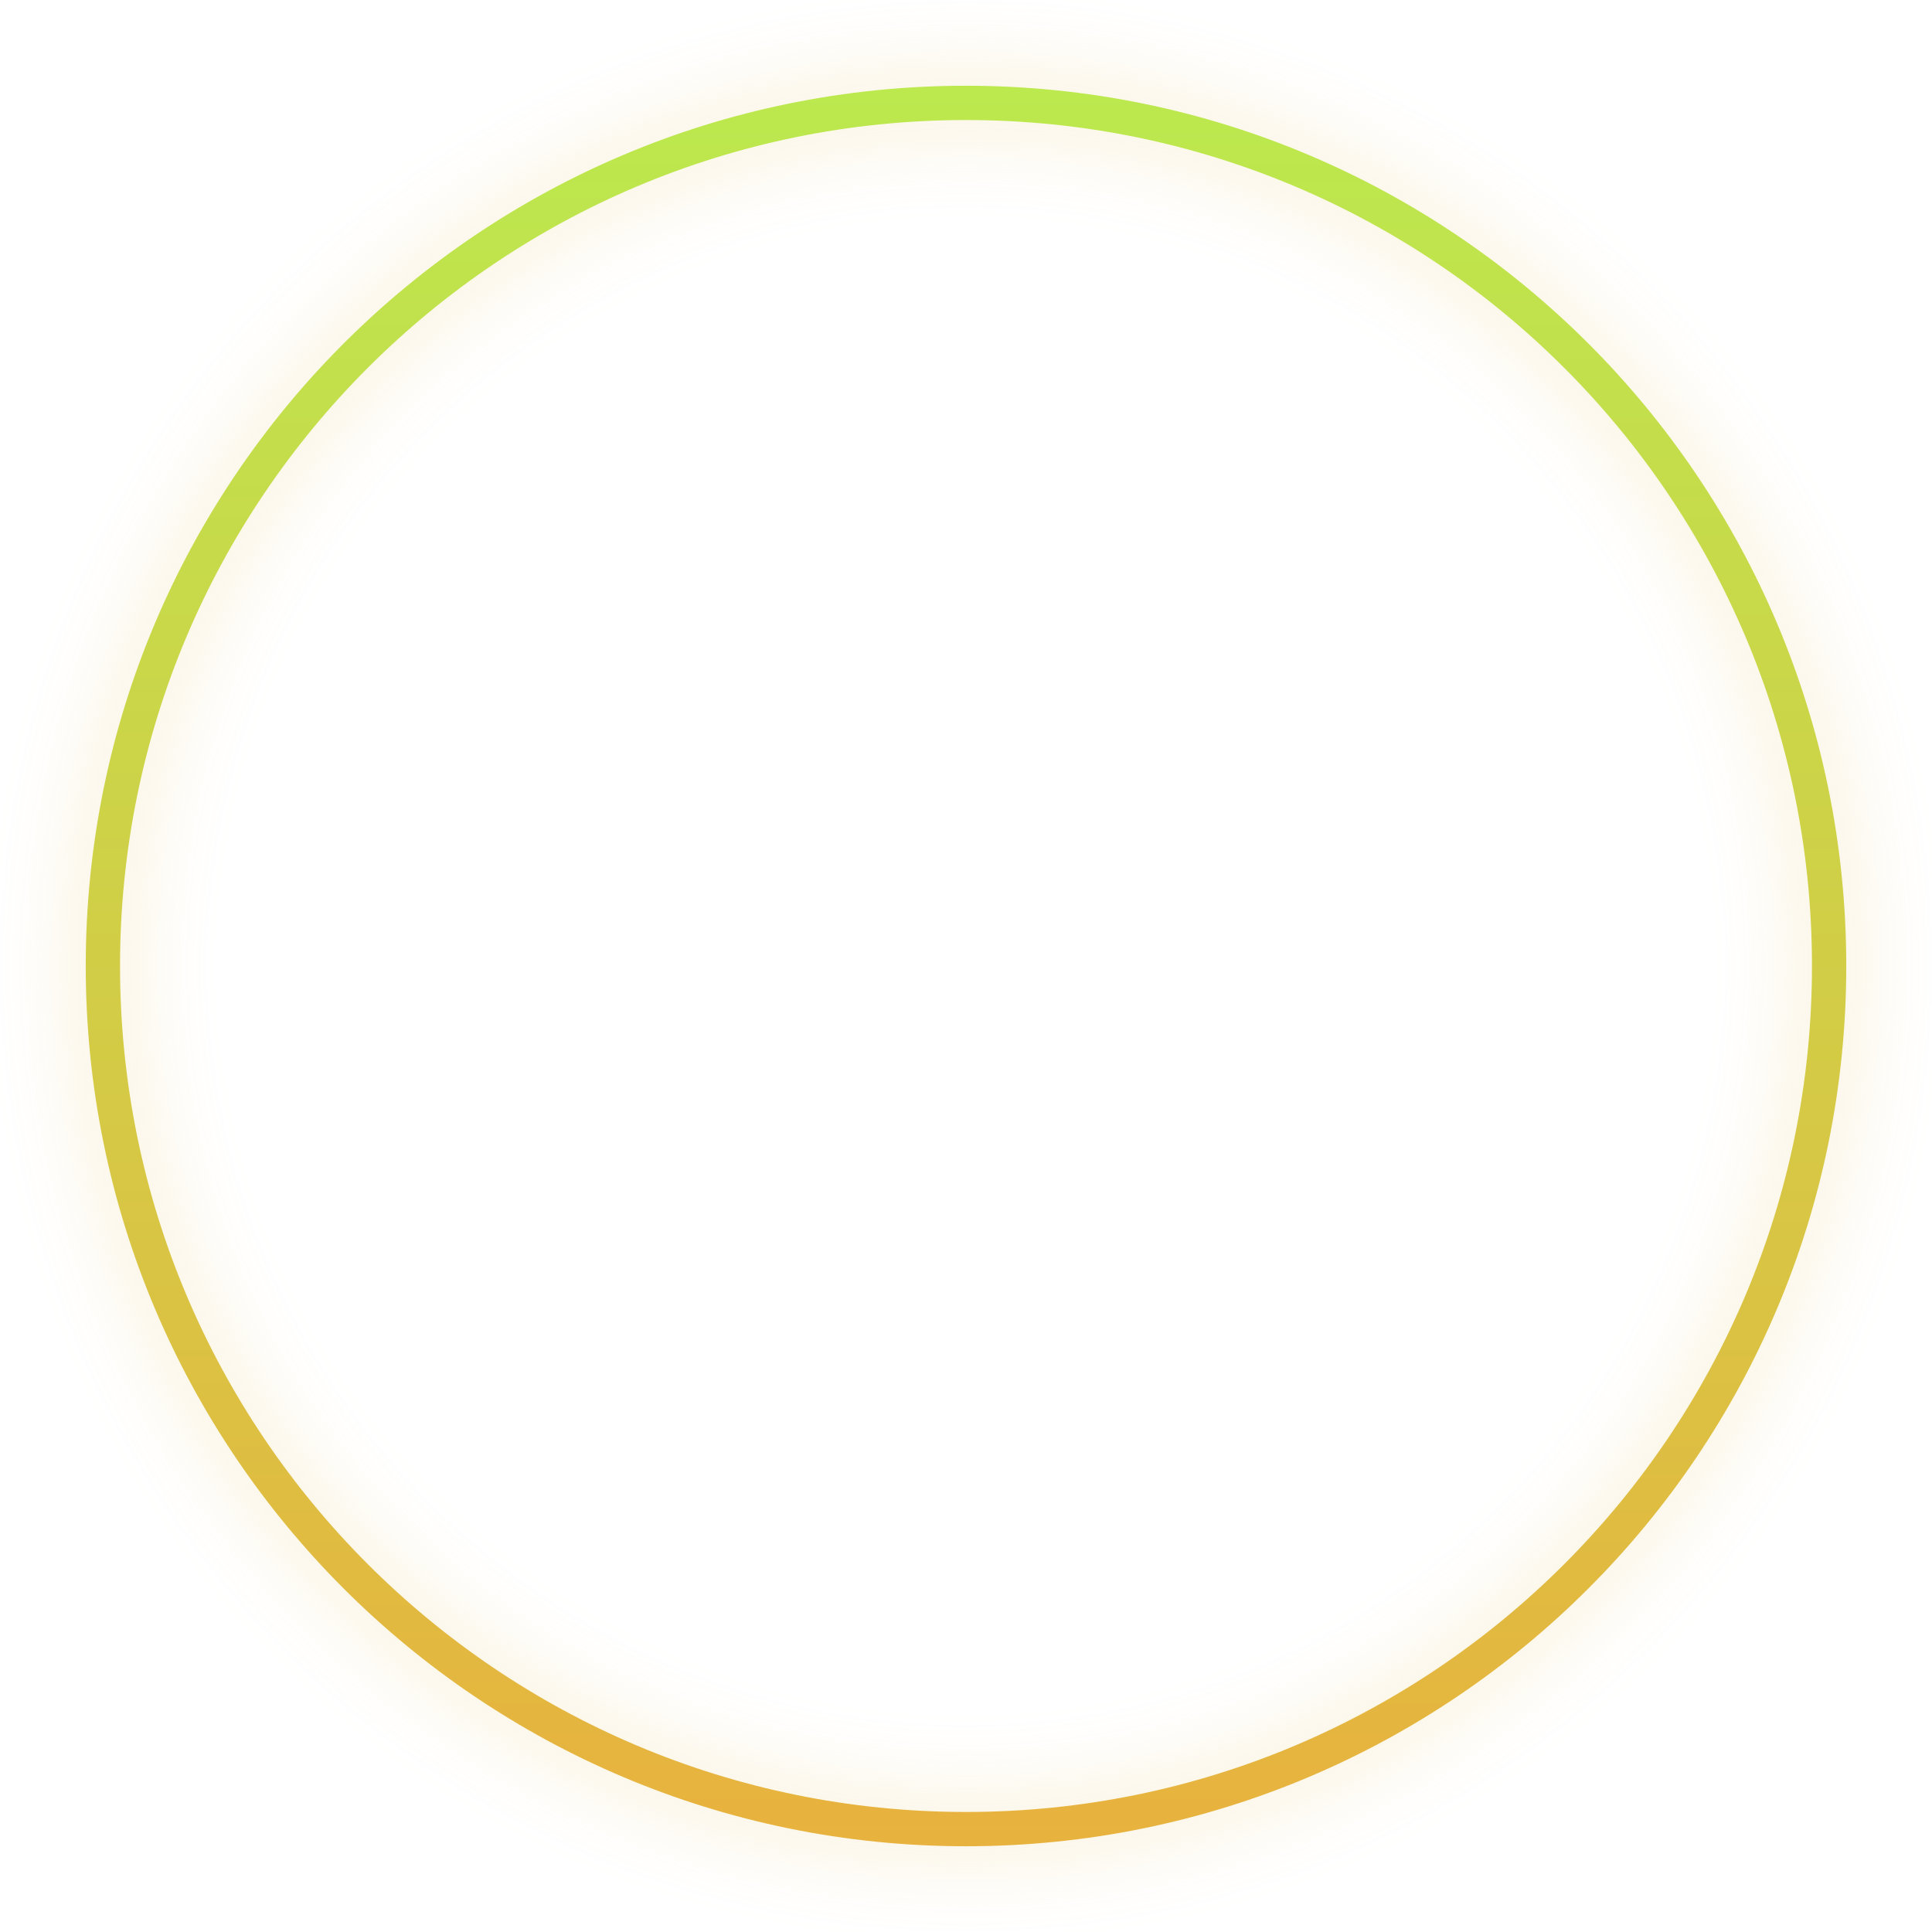
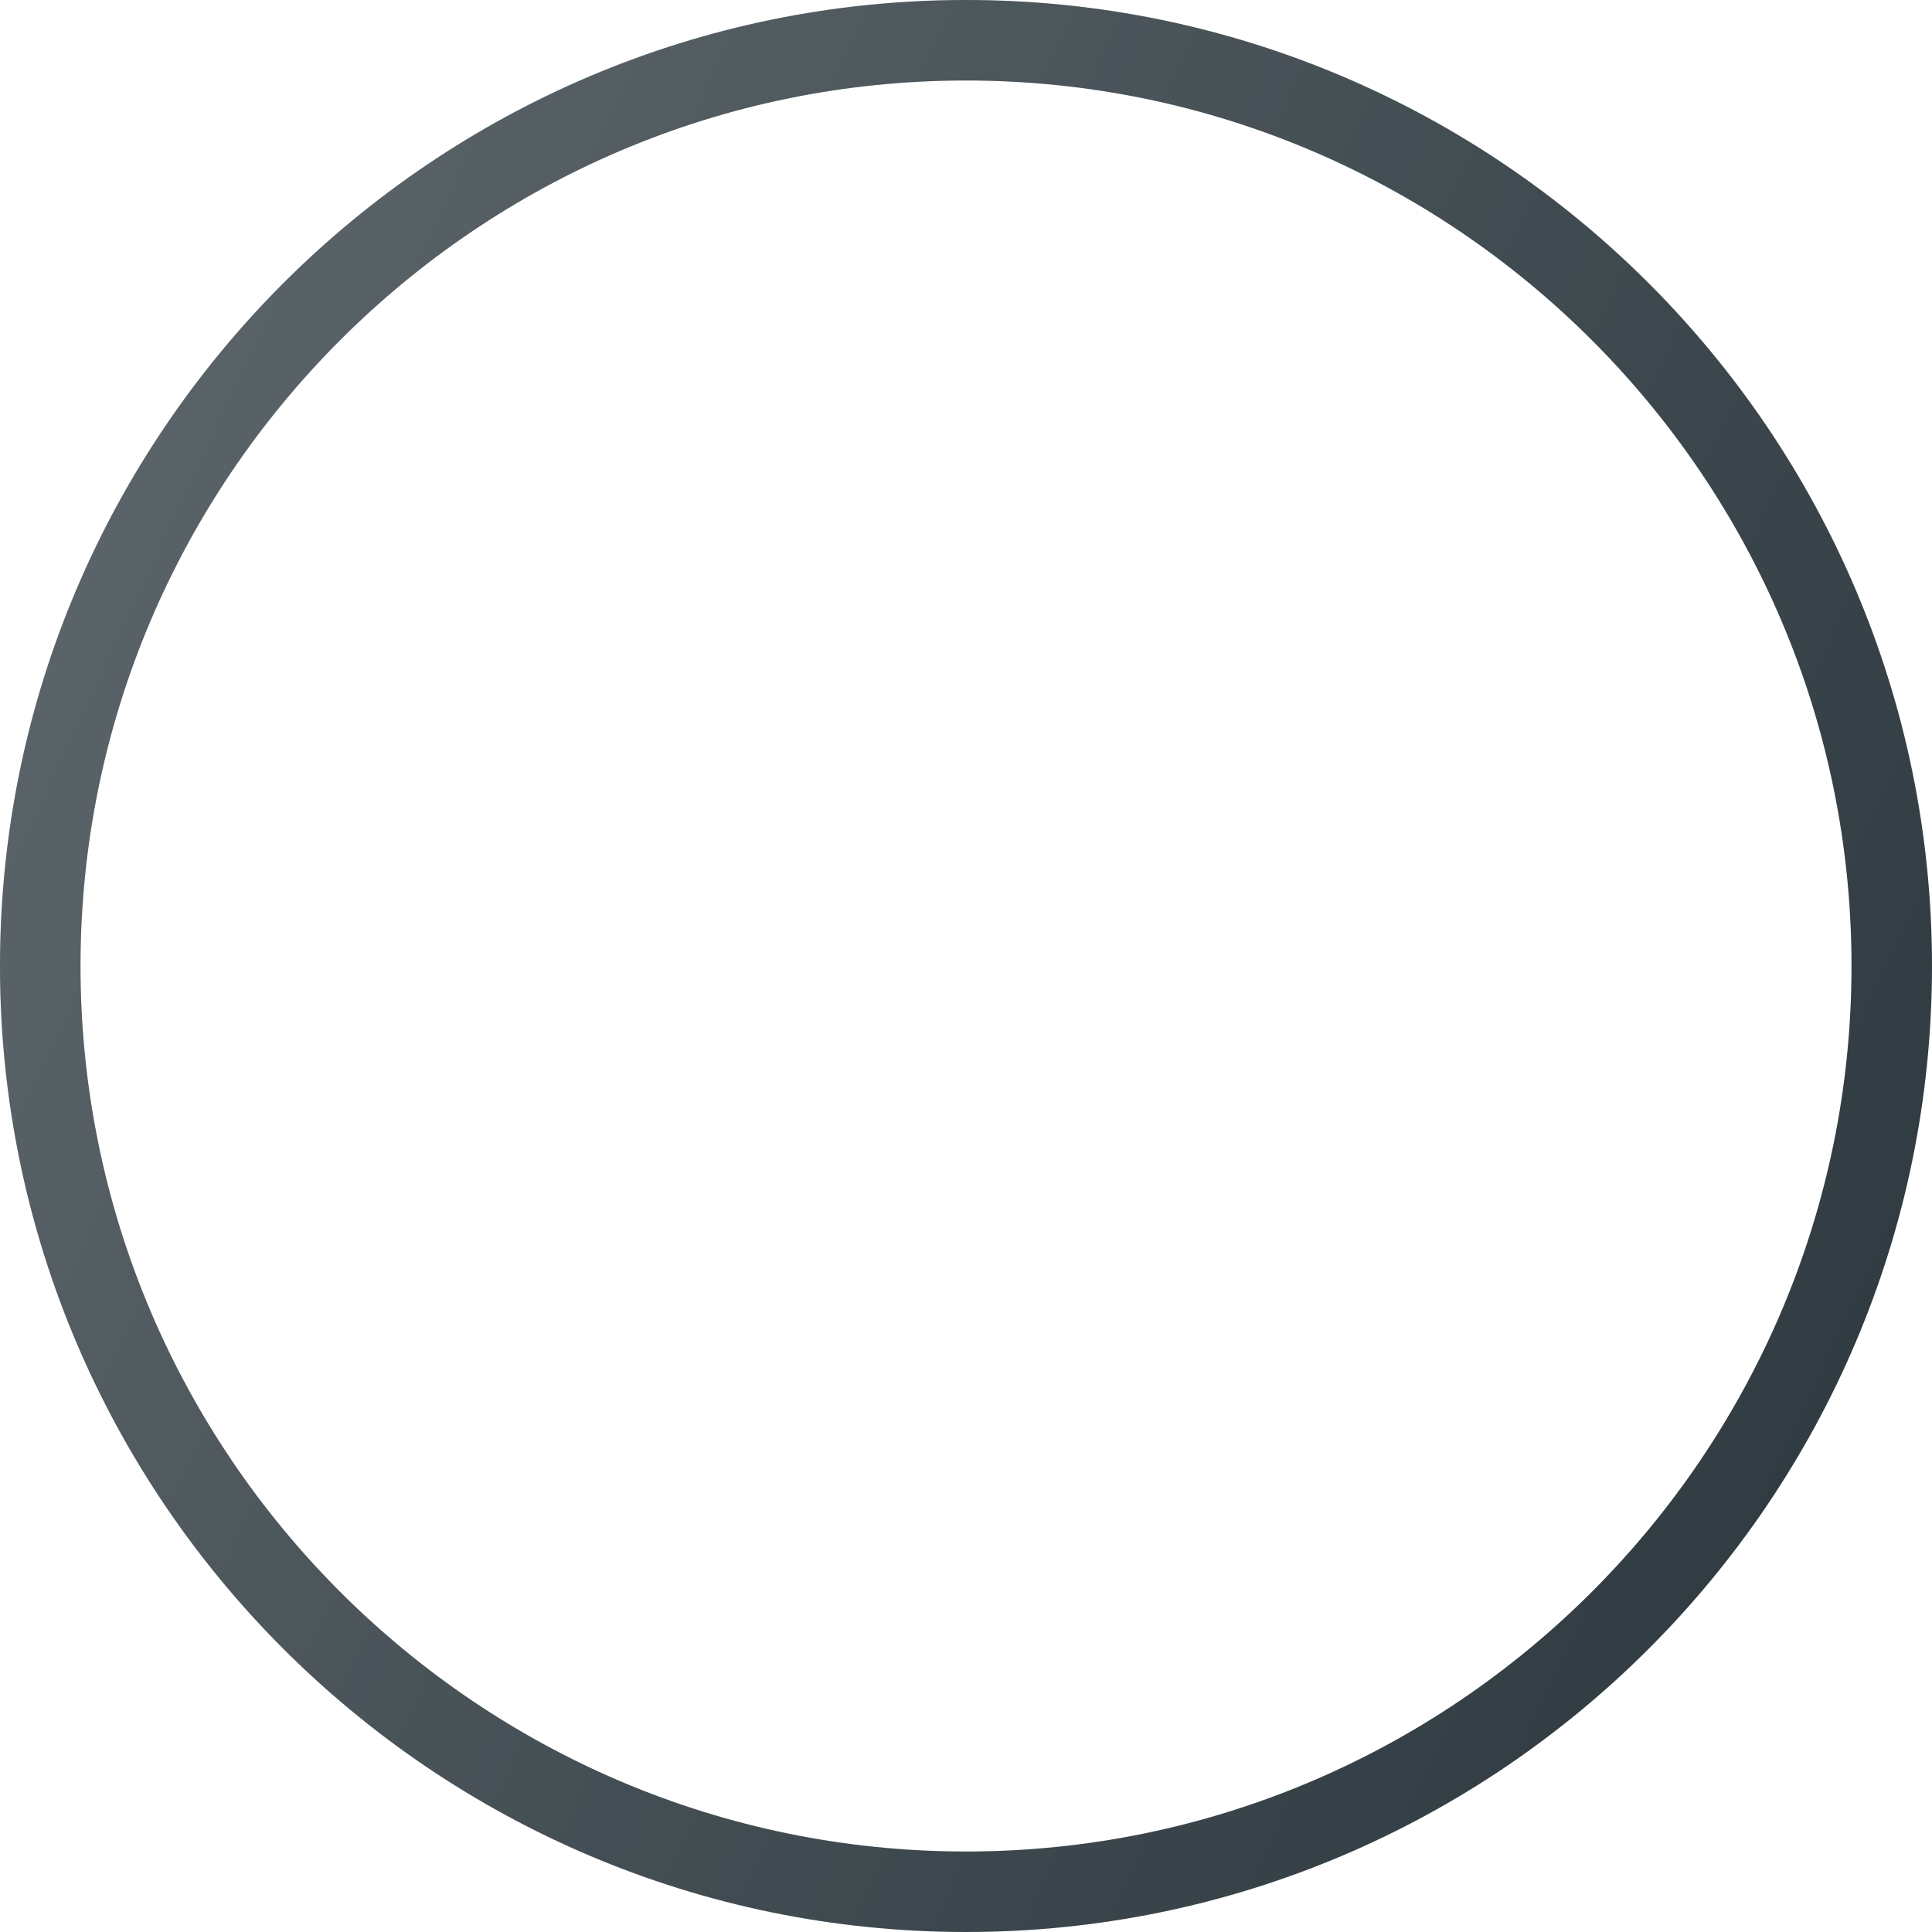
- <svg xmlns="http://www.w3.org/2000/svg" width="338" height="338" viewBox="0 0 338 338" fill="none">
-   <g filter="url(#filter0_d)">
-     <circle cx="169" cy="169" r="151" stroke="url(#paint0_linear)" stroke-width="6" />
-   </g>
-   <defs>
-     <filter id="filter0_d" x="0" y="0" width="338" height="338" filterUnits="userSpaceOnUse" color-interpolation-filters="sRGB">
-       <feFlood flood-opacity="0" result="BackgroundImageFix" />
-       <feColorMatrix in="SourceAlpha" type="matrix" values="0 0 0 0 0 0 0 0 0 0 0 0 0 0 0 0 0 0 127 0" />
-       <feOffset />
-       <feGaussianBlur stdDeviation="7.5" />
-       <feColorMatrix type="matrix" values="0 0 0 0 0.914 0 0 0 0 0.788 0 0 0 0 0.431 0 0 0 0.43 0" />
-       <feBlend mode="normal" in2="BackgroundImageFix" result="effect1_dropShadow" />
-       <feBlend mode="normal" in="SourceGraphic" in2="effect1_dropShadow" result="shape" />
-     </filter>
-     <linearGradient id="paint0_linear" x1="169" y1="15" x2="169" y2="323" gradientUnits="userSpaceOnUse">
-       <stop stop-color="#BBE94E" />
-       <stop offset="1" stop-color="#E8B23E" />
-     </linearGradient>
-   </defs>
+ <svg xmlns="http://www.w3.org/2000/svg" version="1.1" id="Capa_1" x="0px" y="0px" viewBox="0 0 512 512" style="enable-background:new 0 0 512 512;" xml:space="preserve">
+   <path style="fill:#303C42;" d="M256,512C114.833,512,0,397.156,0,256S114.833,0,256,0s256,114.844,256,256S397.167,512,256,512z   M256,21.333C126.604,21.333,21.333,126.604,21.333,256S126.604,490.667,256,490.667S490.667,385.396,490.667,256  S385.396,21.333,256,21.333z" />
+   <linearGradient id="SVGID_1_" gradientUnits="userSpaceOnUse" x1="-45.578" y1="639.555" x2="-23.828" y2="629.414" gradientTransform="matrix(21.3333 0 0 -21.3333 996.3334 13791.667)">
+     <stop offset="0" style="stop-color:#FFFFFF;stop-opacity:0.2" />
+     <stop offset="1" style="stop-color:#FFFFFF;stop-opacity:0" />
+   </linearGradient>
+   <path style="fill:url(#SVGID_1_);" d="M256,0C114.833,0,0,114.844,0,256s114.833,256,256,256s256-114.844,256-256S397.167,0,256,0z   M256,490.667C126.604,490.667,21.333,385.396,21.333,256S126.604,21.333,256,21.333S490.667,126.604,490.667,256  S385.396,490.667,256,490.667z" />
+   <g>
+ </g>
+   <g>
+ </g>
+   <g>
+ </g>
+   <g>
+ </g>
+   <g>
+ </g>
+   <g>
+ </g>
+   <g>
+ </g>
+   <g>
+ </g>
+   <g>
+ </g>
+   <g>
+ </g>
+   <g>
+ </g>
+   <g>
+ </g>
+   <g>
+ </g>
+   <g>
+ </g>
+   <g>
+ </g>
</svg>
